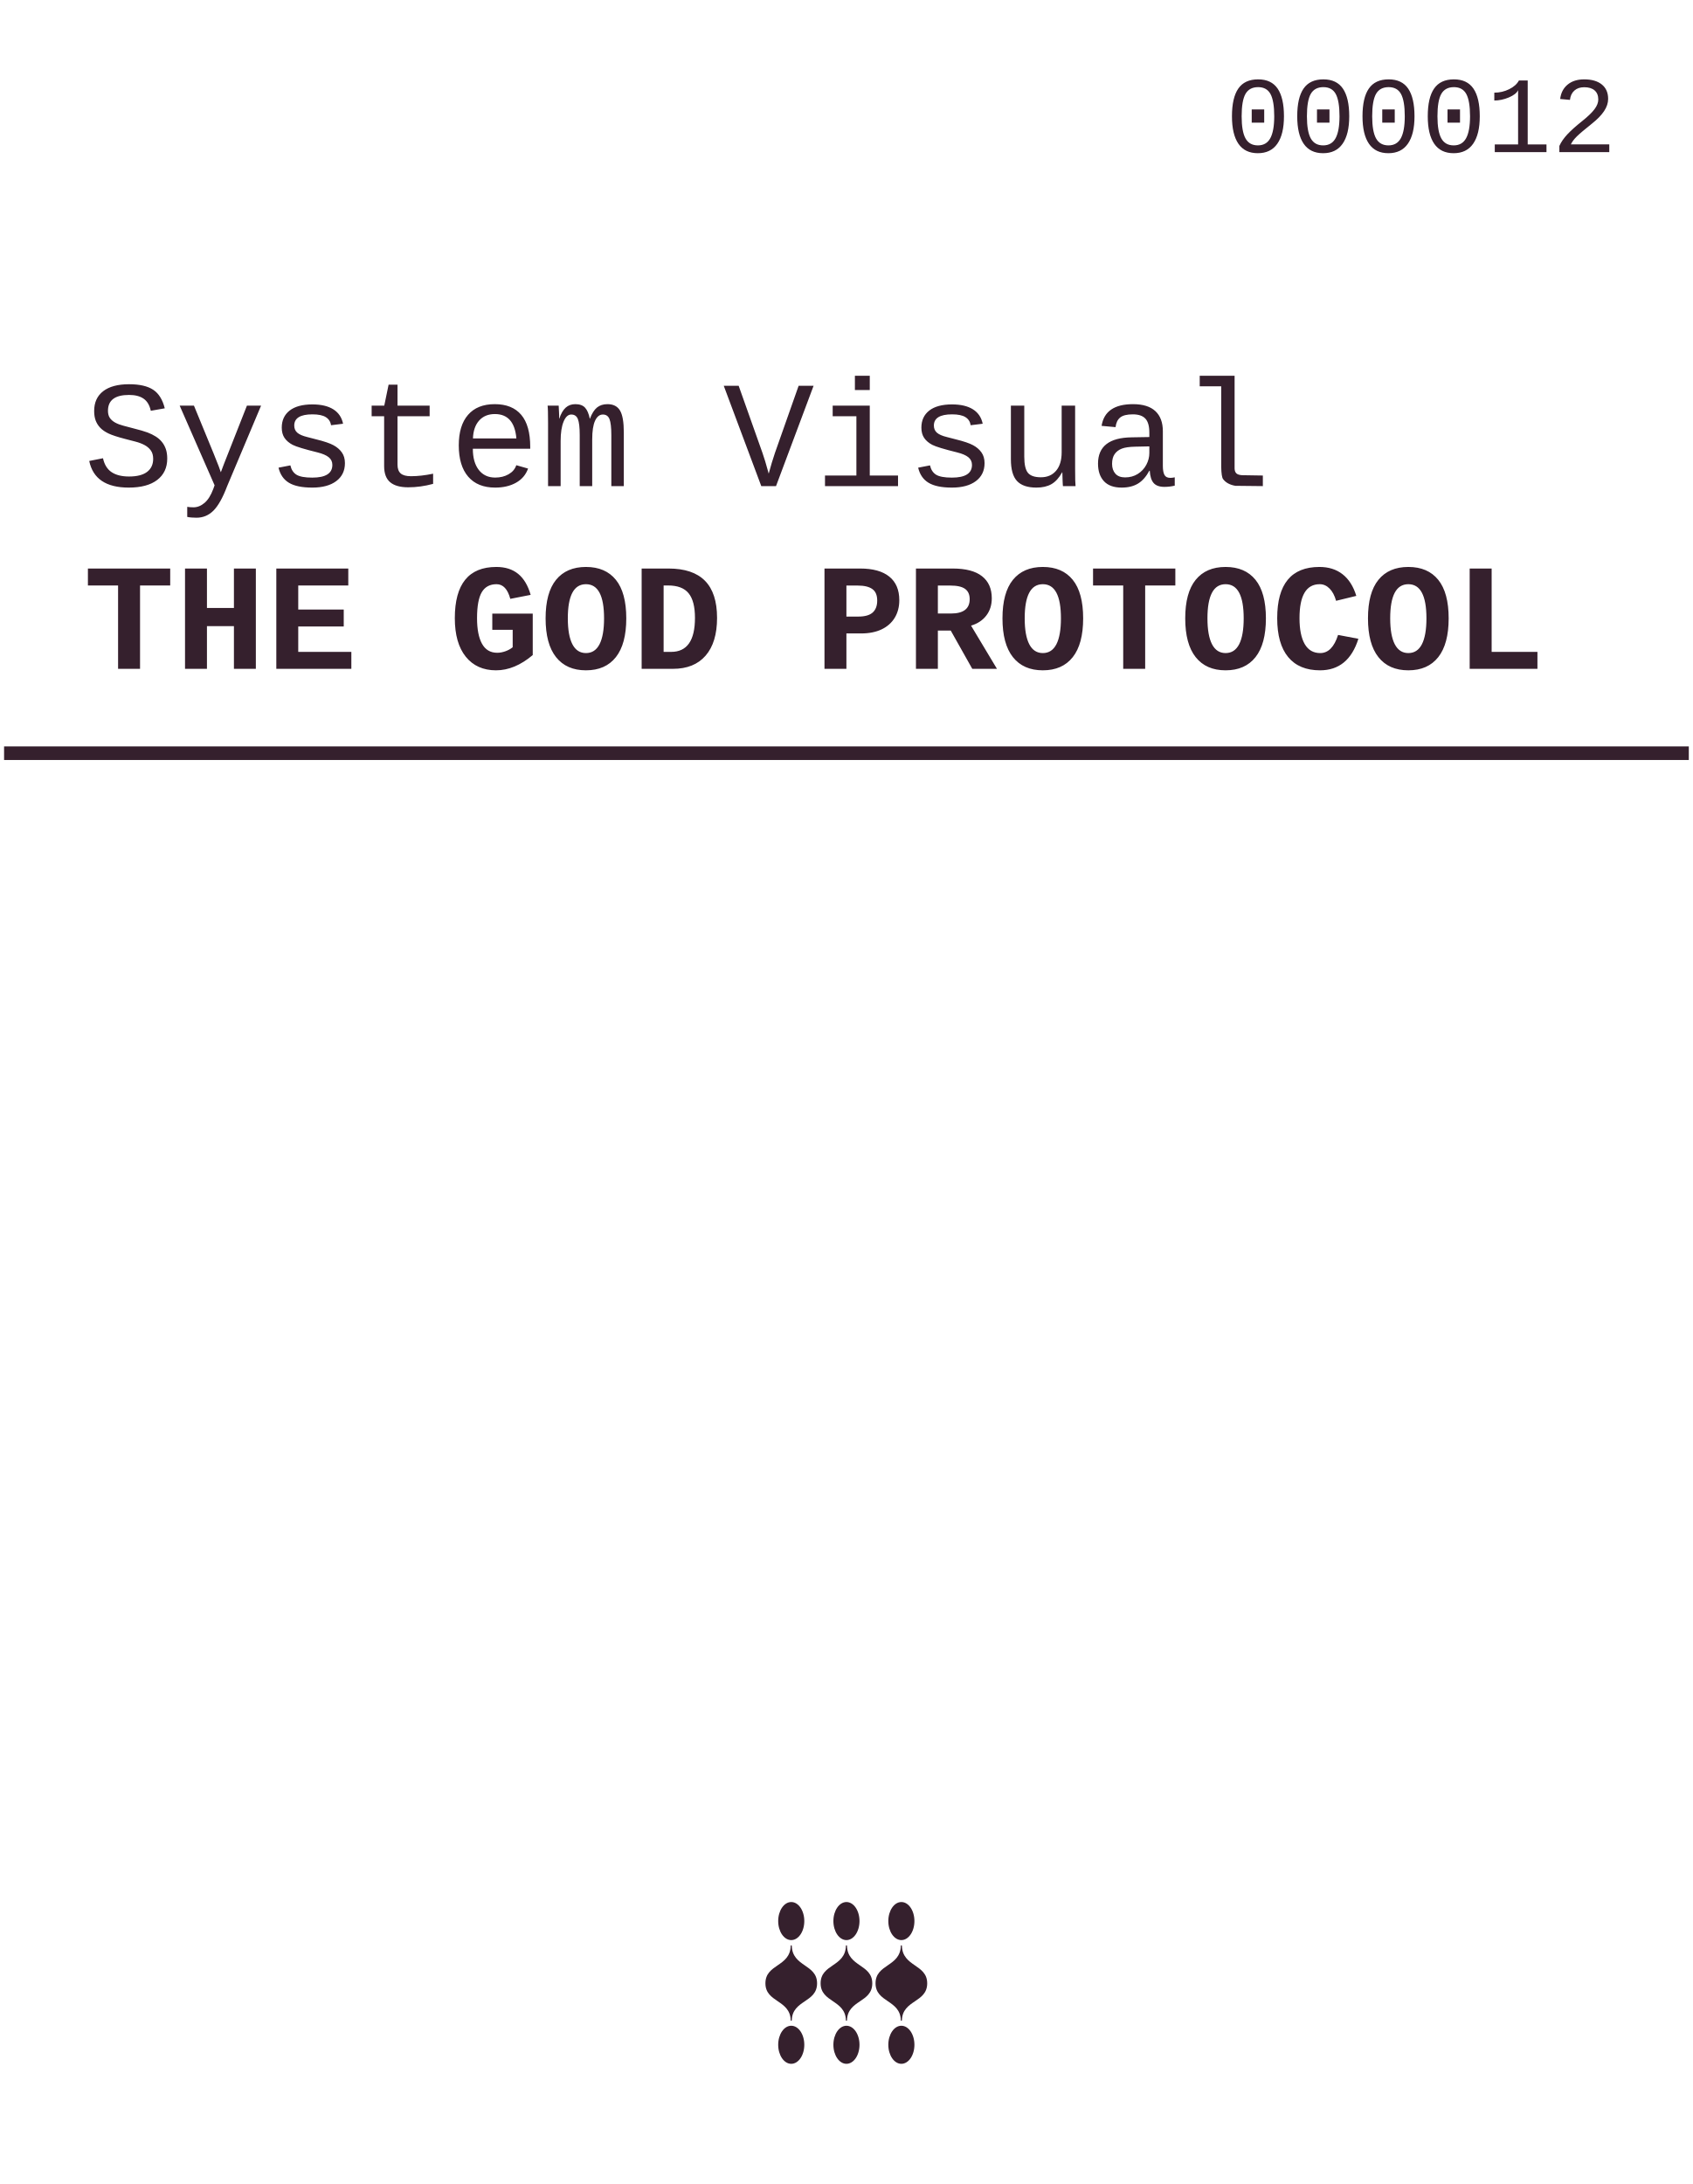
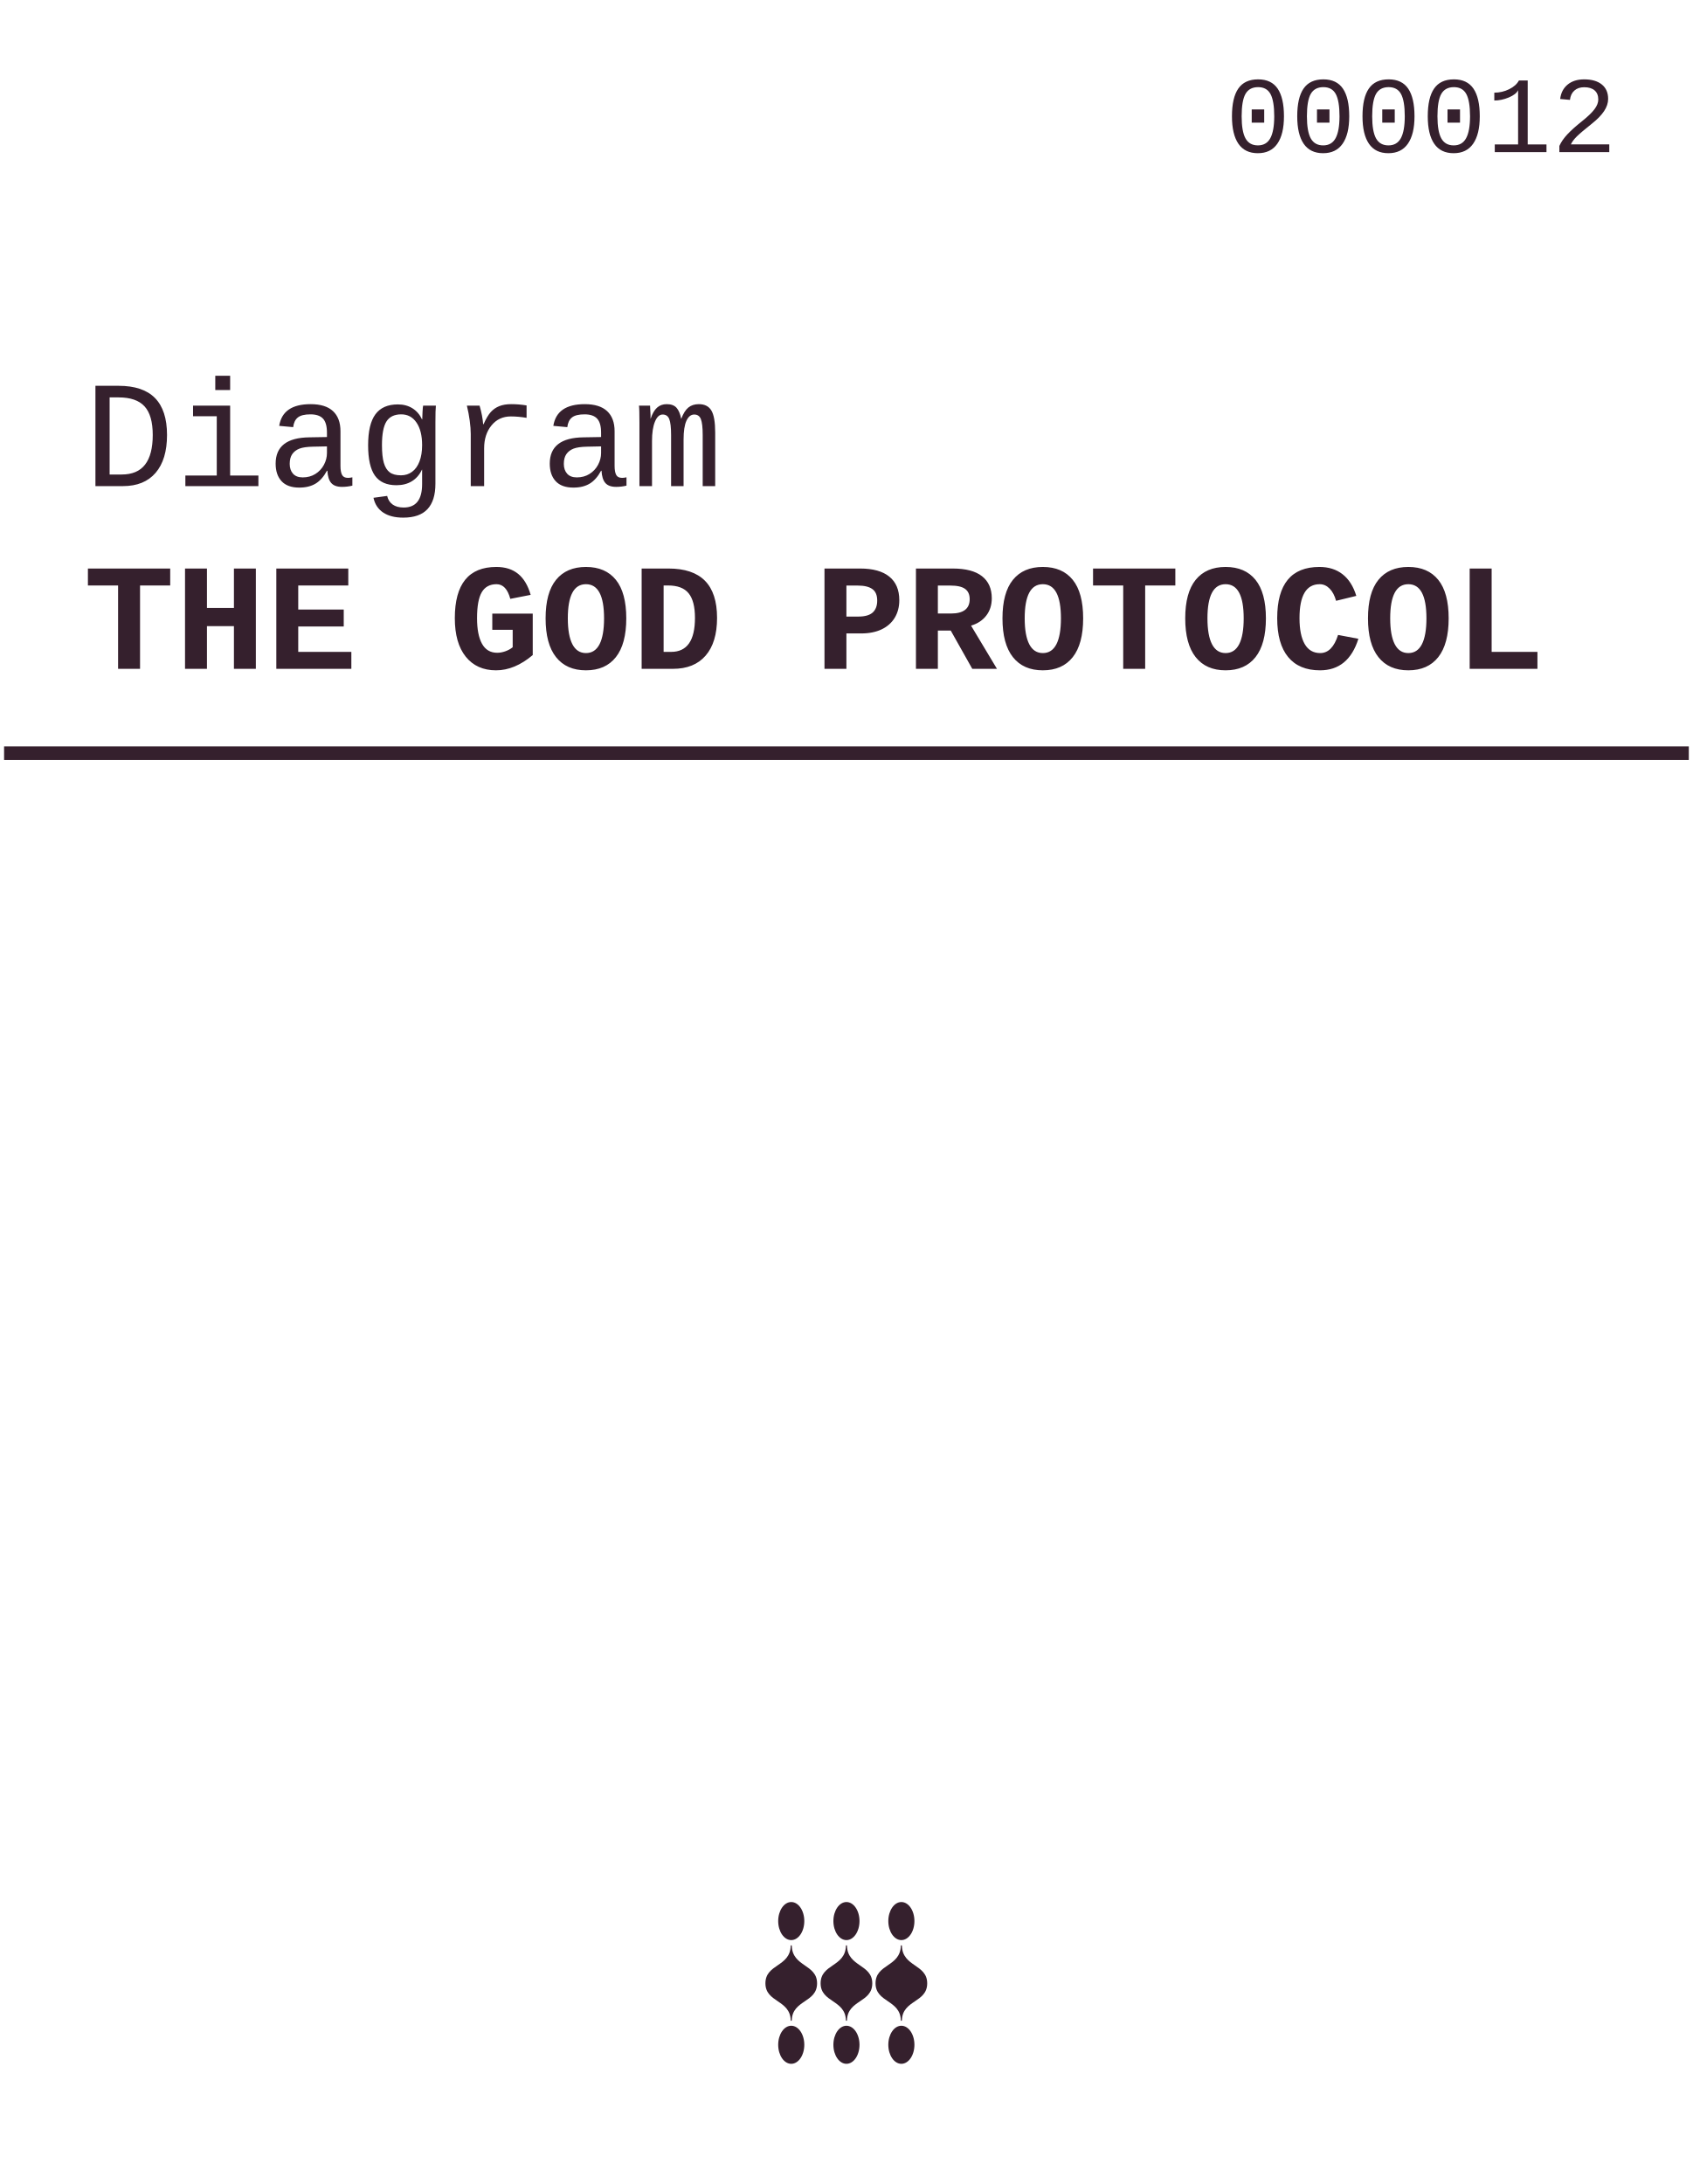
<svg xmlns="http://www.w3.org/2000/svg" version="1.0" id="Layer_1" x="0px" y="0px" viewBox="0 0 622.5 803.2" style="enable-background:new 0 0 622.5 803.2;" xml:space="preserve">
  <style type="text/css">
	.st0{fill:none;}
	.st1{fill:#35202D;}
	.st2{font-family:courier new, courier, monospace, serif; }
	.st3{font-size:56px;}
	.st4{font-family:courier, courier new, serif;}
	.st5{font-weight:700}
	.st6{font-size:40px}

 
</style>
  <rect x="30.7" y="137.3" class="st0" width="564.6" height="134.5" />
  <text transform="matrix(1 0 0 1 30.6611 178.7742)">
-     <tspan x="0" y="0" class="st1 st2 st3">System Visual</tspan>
+     <tspan x="0" y="0" class="st1 st2 st3">Diagram</tspan>
    <tspan x="0" y="67.2" class="st1 st2 st3 st5">THE GOD PROTOCOL</tspan>
  </text>
  <rect x="30.7" y="304.5" class="st0" width="564.6" height="207.4" />
  <text transform="matrix(1 0 0 1 30.6611 345.953)">
    <tspan x="420" y="-290" class="st1 st2 st3 st6">000012</tspan>
  </text>
  <rect x="1.5" y="274.5" class="st1" width="619.6" height="5" />
  <g>
    <g>
      <ellipse class="st1" cx="331.5" cy="706.5" rx="4.8" ry="7" />
    </g>
    <g>
      <ellipse class="st1" cx="331.5" cy="752" rx="4.8" ry="7" />
    </g>
    <g>
      <path class="st1" d="M291,743.2c-0.1,0-0.2-0.1-0.2-0.2c-0.2-7.6-9.3-6.5-9.3-13.6c0-7.2,9.1-6,9.3-13.8c0-0.1,0.1-0.2,0.2-0.2    l0,0c0.1,0,0.2,0.1,0.2,0.2c0.2,7.8,9.3,6.7,9.3,13.8c0,7.2-9.1,6-9.3,13.6C291.2,743.1,291.1,743.2,291,743.2L291,743.2z" />
    </g>
    <g>
      <path class="st1" d="M331.5,743.2c-0.1,0-0.2-0.1-0.2-0.2c-0.2-7.6-9.3-6.5-9.3-13.6c0-7.2,9.1-6,9.3-13.8c0-0.1,0.1-0.2,0.2-0.2    l0,0c0.1,0,0.2,0.1,0.2,0.2c0.2,7.8,9.3,6.7,9.3,13.8c0,7.2-9.1,6-9.3,13.6C331.7,743.1,331.6,743.2,331.5,743.2L331.5,743.2z" />
    </g>
    <g>
      <path class="st1" d="M311.3,743.2c-0.1,0-0.2-0.1-0.2-0.2c-0.2-7.6-9.3-6.5-9.3-13.6c0-7.2,9.1-6,9.3-13.8c0-0.1,0.1-0.2,0.2-0.2    l0,0c0.1,0,0.2,0.1,0.2,0.2c0.2,7.8,9.3,6.7,9.3,13.8c0,7.2-9.1,6-9.3,13.6C311.5,743.1,311.4,743.2,311.3,743.2L311.3,743.2z" />
    </g>
    <g>
      <ellipse class="st1" cx="311.3" cy="706.5" rx="4.8" ry="7" />
    </g>
    <g>
      <ellipse class="st1" cx="311.3" cy="752" rx="4.8" ry="7" />
    </g>
    <g>
      <ellipse class="st1" cx="291" cy="706.5" rx="4.8" ry="7" />
    </g>
    <g>
      <ellipse class="st1" cx="291" cy="752" rx="4.8" ry="7" />
    </g>
  </g>
</svg>
